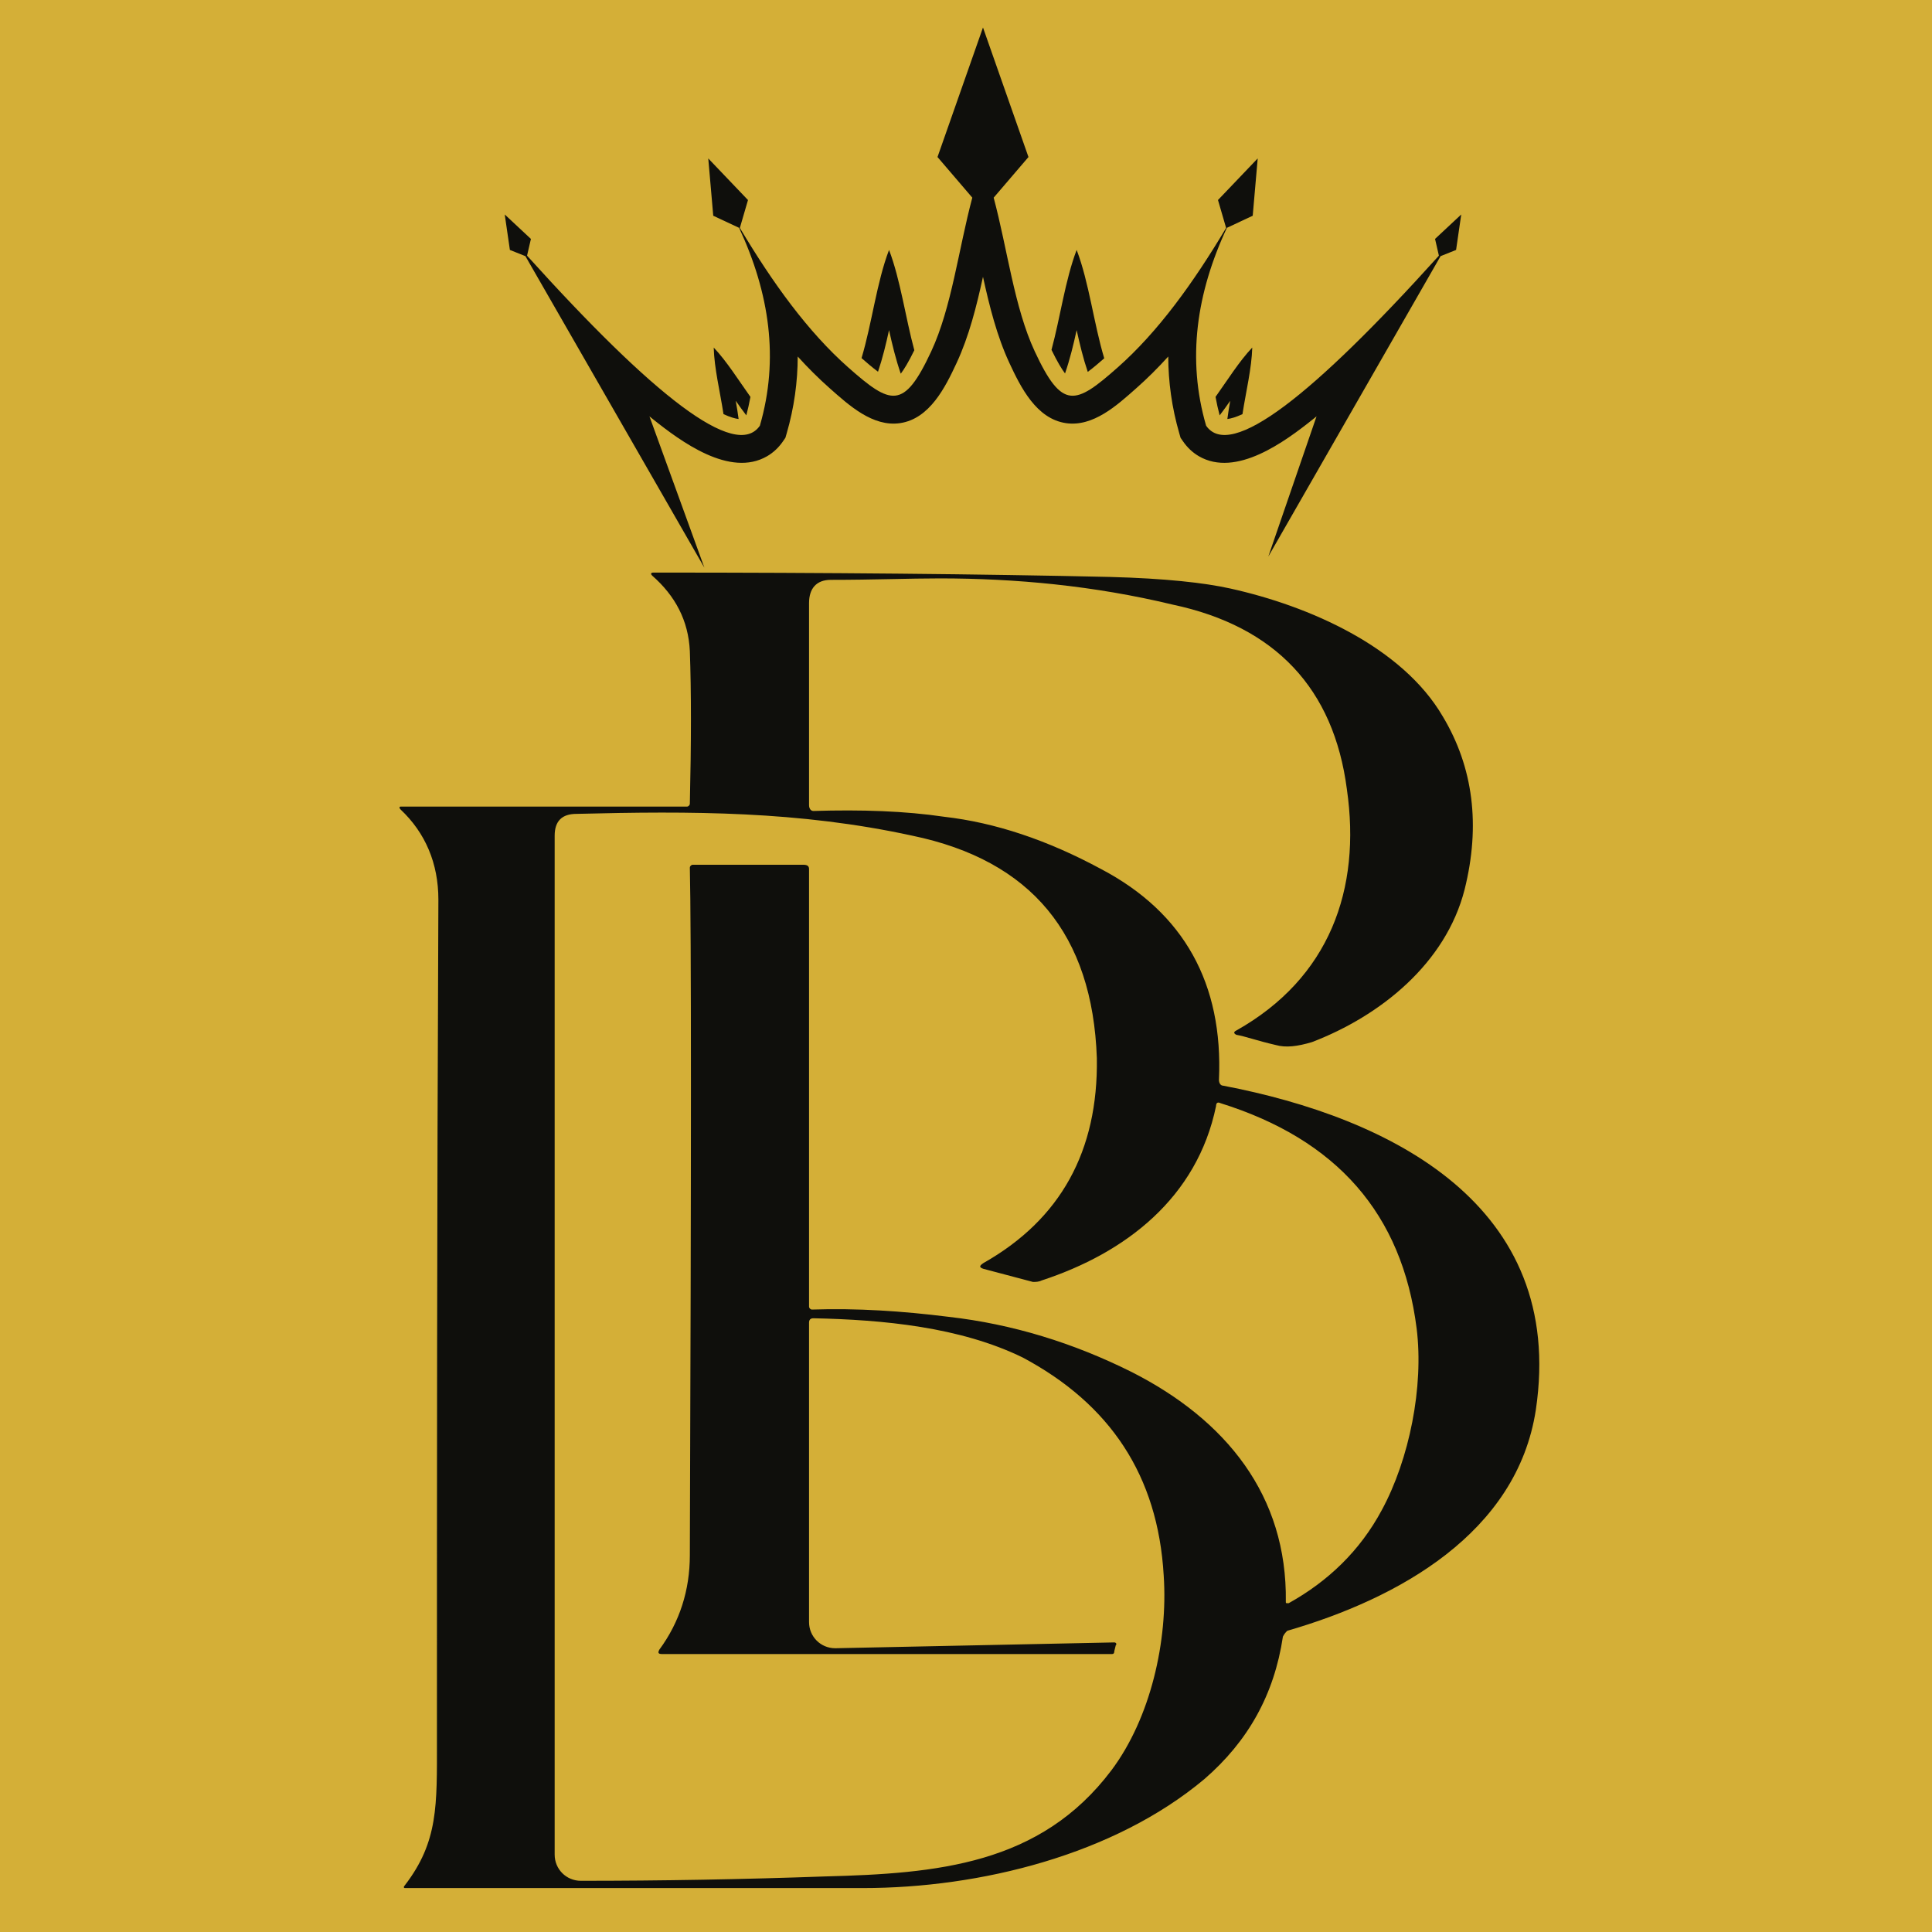
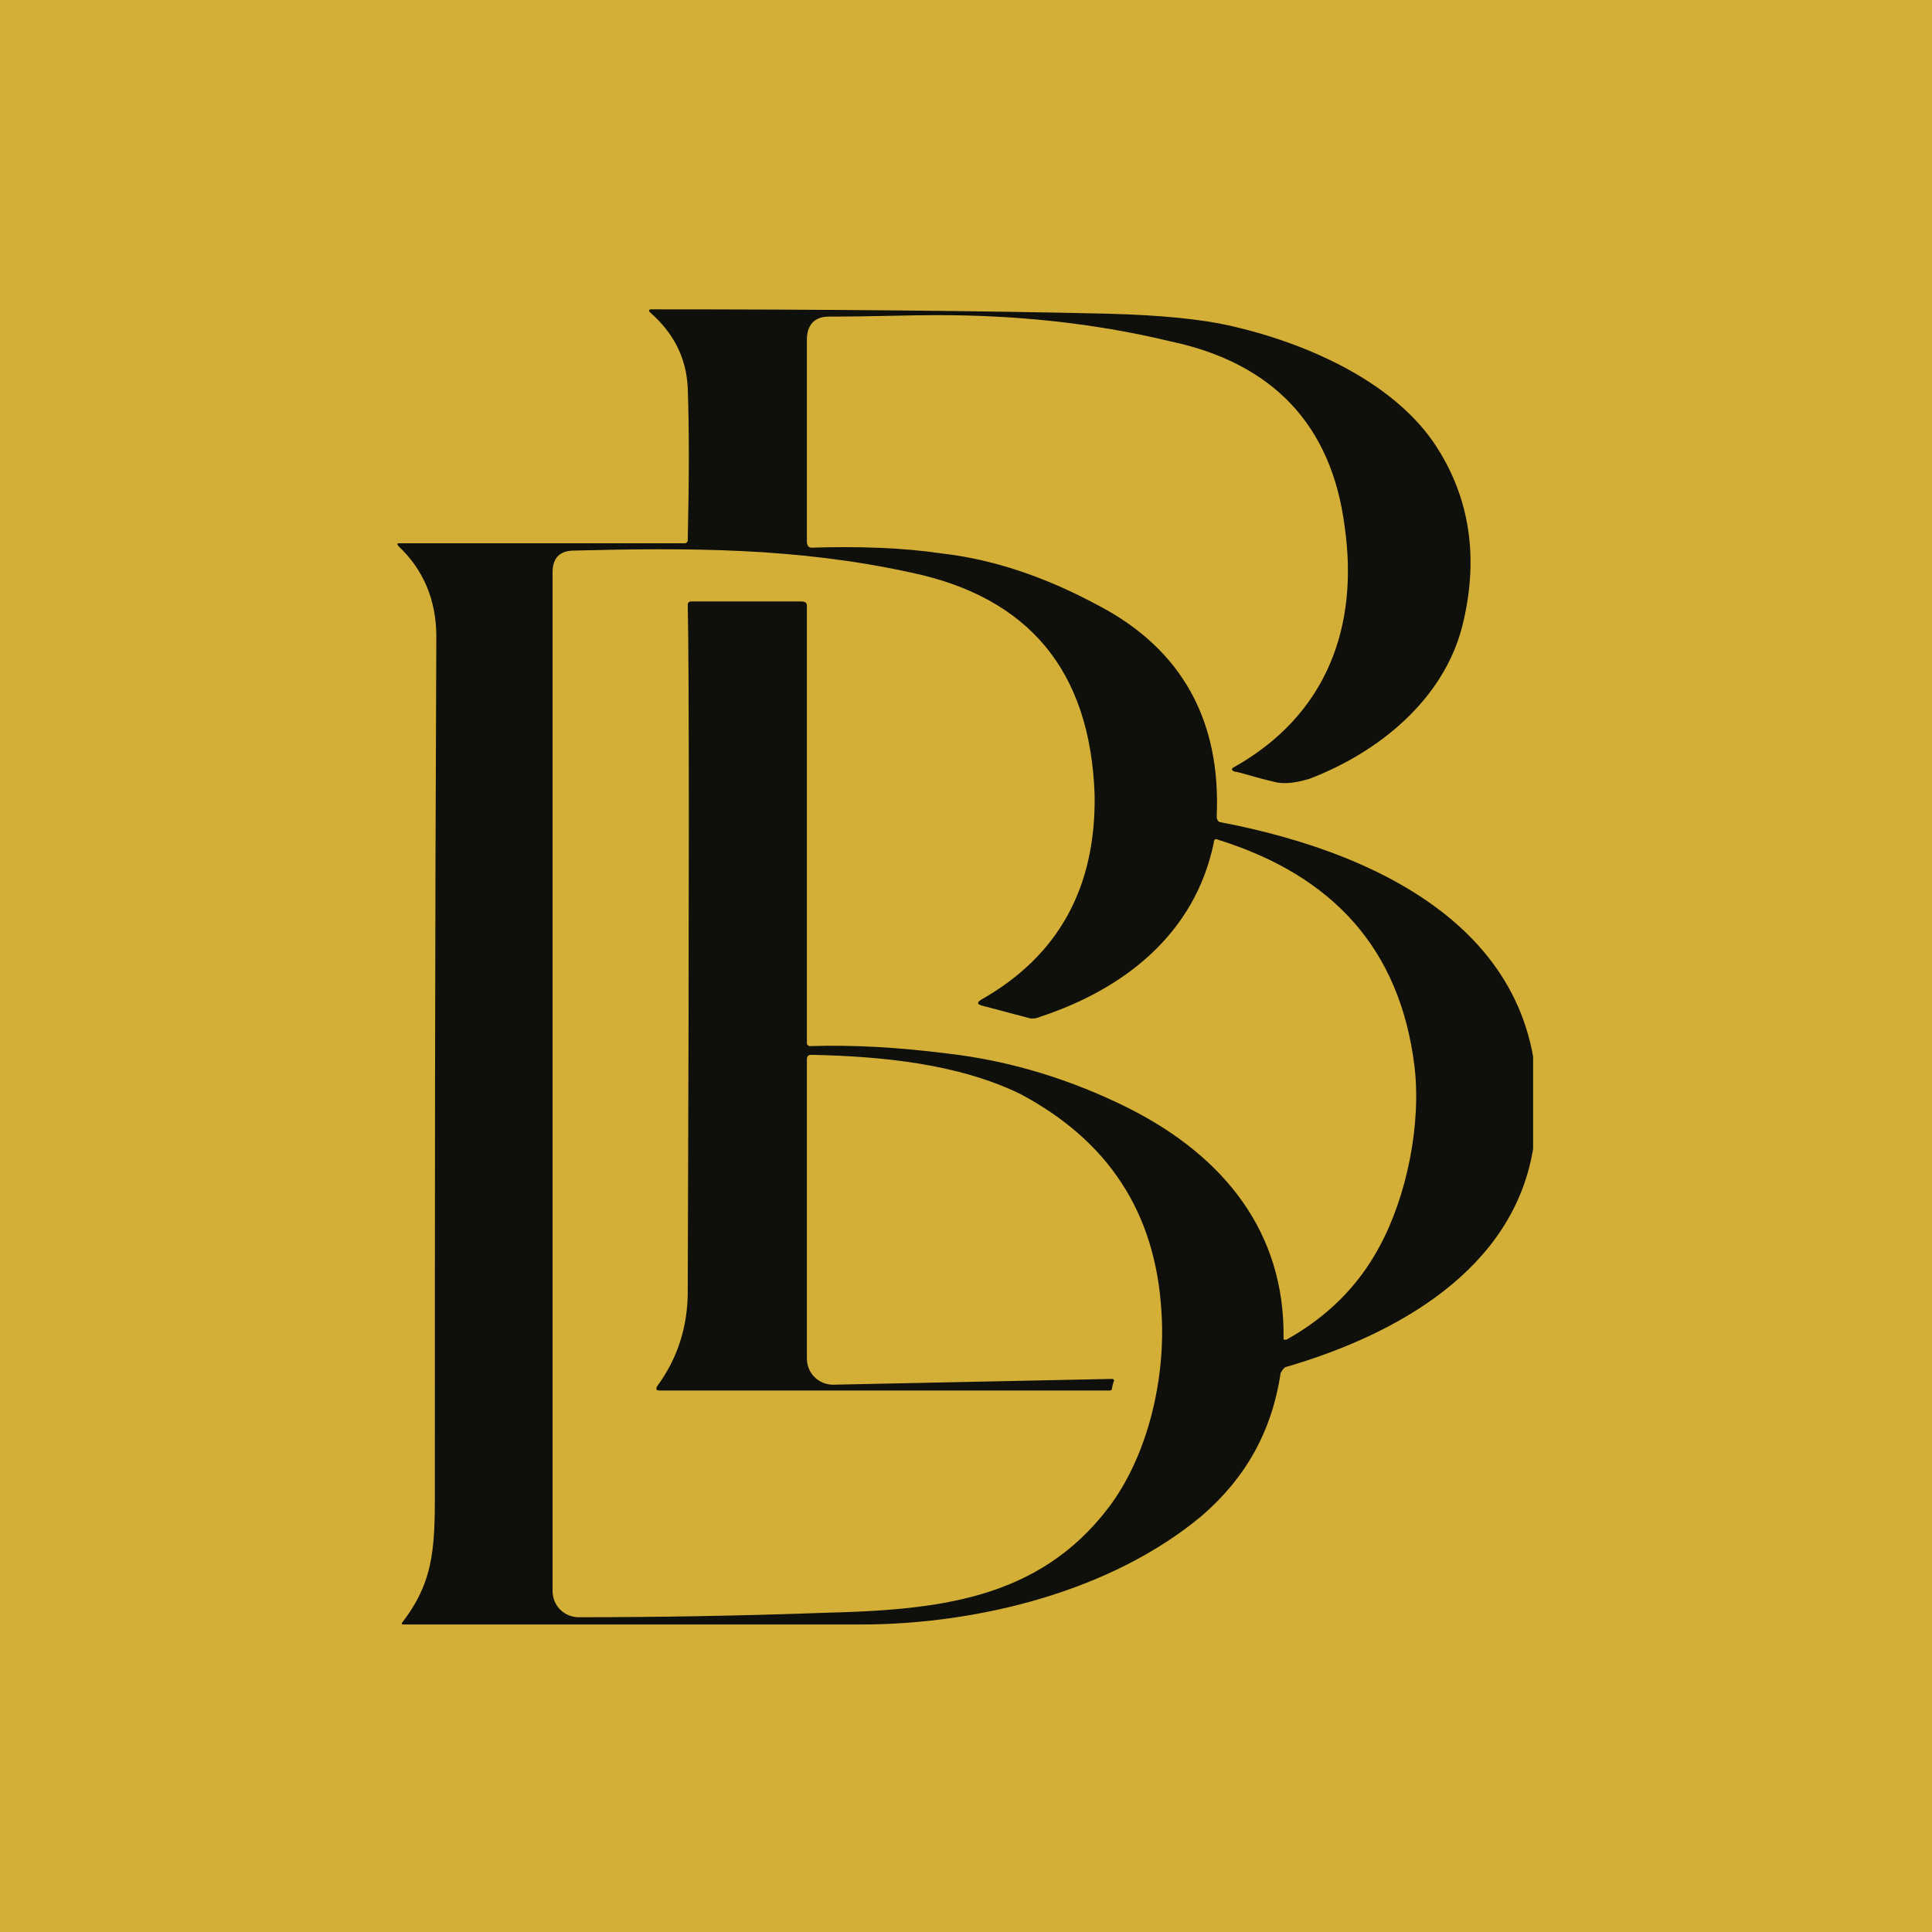
<svg xmlns="http://www.w3.org/2000/svg" width="500" zoomAndPan="magnify" viewBox="0 0 375 375" height="500" preserveAspectRatio="xMidYMid meet" version="1.2">
  <defs>
-     <clipPath id="0afc357a5e">
-       <path d="M 97.969 5.309 L 283.898 5.309 L 283.898 110.668 L 97.969 110.668 Z M 97.969 5.309 " />
-     </clipPath>
-     <clipPath id="575bc4545c">
-       <path d="M 77.473 111 L 299 111 L 299 367 L 77.473 367 Z M 77.473 111 " />
+     <clipPath id="e5939231e0">
+       <path d="M 77.074 60 L 297.574 60 L 297.574 316 L 77.074 316 Z M 77.074 60 " />
    </clipPath>
  </defs>
-   <g id="08343c050d">
+   <g id="5a11f21386">
    <rect x="0" width="375" y="0" height="375" style="fill:#ffffff;fill-opacity:1;stroke:none;" />
    <rect x="0" width="375" y="0" height="375" style="fill:#d4af37;fill-opacity:1;stroke:none;" />
-     <g clip-rule="nonzero" clip-path="url(#0afc357a5e)">
-       <path style=" stroke:none;fill-rule:evenodd;fill:#0f0f0c;fill-opacity:1;" d="M 283.625 41.629 L 278.543 46.375 L 279.289 49.625 C 254.906 76.652 238.805 89.438 234.105 82.625 C 230.352 69.695 232.23 56.906 238.137 44.223 L 243.152 41.875 L 244.121 30.746 L 236.41 38.824 L 237.988 44.238 C 231.613 54.938 224.762 64.41 216.93 71.332 C 208.684 78.625 206.168 79.645 200.832 68.18 C 196.879 59.684 195.527 48.301 192.871 38.367 L 199.625 30.48 L 190.797 5.336 L 181.969 30.48 L 188.723 38.363 C 186.066 48.301 184.715 59.684 180.762 68.18 C 175.426 79.645 172.914 78.621 164.66 71.332 C 156.828 64.41 149.98 54.934 143.605 44.238 L 145.184 38.828 L 137.473 30.75 L 138.441 41.875 L 143.461 44.223 C 149.367 56.91 151.246 69.695 147.492 82.625 C 142.793 89.438 126.691 76.652 102.301 49.625 L 103.051 46.375 L 97.969 41.629 L 98.969 48.512 L 101.984 49.719 L 136.723 110.195 L 126.059 80.816 C 126.273 80.992 126.488 81.168 126.707 81.34 C 132.145 85.695 141.676 92.75 148.898 88.551 C 150.121 87.836 151.145 86.863 151.949 85.699 L 152.445 84.977 L 152.691 84.133 C 154.148 79.113 154.828 74.129 154.836 69.199 C 156.82 71.387 158.898 73.461 161.078 75.387 C 164.75 78.633 169.402 82.914 174.707 82.129 C 180.445 81.285 183.484 75.168 185.672 70.461 C 188.098 65.246 189.551 59.434 190.797 53.73 C 192.051 59.434 193.5 65.246 195.926 70.461 C 198.117 75.168 201.152 81.285 206.887 82.129 C 212.195 82.91 216.848 78.633 220.516 75.387 C 222.699 73.461 224.777 71.387 226.758 69.199 C 226.77 74.133 227.449 79.113 228.906 84.133 L 229.148 84.977 L 229.648 85.699 C 230.453 86.863 231.477 87.836 232.699 88.551 C 239.926 92.754 249.453 85.695 254.891 81.34 C 255.109 81.168 255.324 80.992 255.539 80.816 L 246.18 108.023 L 279.613 49.719 L 282.625 48.512 Z M 283.625 41.629 " />
-     </g>
-     <path style=" stroke:none;fill-rule:evenodd;fill:#0f0f0c;fill-opacity:1;" d="M 172.562 64.074 C 173.188 66.914 173.887 69.789 174.836 72.535 C 175.473 71.703 176.332 70.312 177.469 67.977 C 175.738 61.594 174.789 54.344 172.562 48.512 C 170.156 54.816 169.246 62.777 167.223 69.508 C 168.117 70.297 169.297 71.309 170.422 72.152 C 171.309 69.523 171.973 66.781 172.562 64.074 Z M 172.562 64.074 " />
-     <path style=" stroke:none;fill-rule:evenodd;fill:#0f0f0c;fill-opacity:1;" d="M 208.977 64.074 C 209.574 66.793 210.242 69.543 211.133 72.184 C 212.25 71.348 213.43 70.34 214.332 69.547 C 212.301 62.809 211.391 54.824 208.977 48.512 C 206.762 54.32 205.812 61.543 204.094 67.906 C 205.223 70.238 206.086 71.641 206.723 72.484 C 207.664 69.758 208.359 66.898 208.977 64.074 Z M 208.977 64.074 " />
-     <path style=" stroke:none;fill-rule:evenodd;fill:#0f0f0c;fill-opacity:1;" d="M 241.164 80.383 C 241.824 76.059 242.953 71.516 243.062 67.457 C 240.512 70.156 238.277 73.746 235.934 77.035 C 236.152 78.238 236.422 79.434 236.734 80.625 C 237.445 79.699 238.125 78.746 238.785 77.797 C 238.578 78.965 238.383 80.145 238.23 81.332 C 238.957 81.242 239.914 80.965 241.164 80.383 Z M 241.164 80.383 " />
-     <path style=" stroke:none;fill-rule:evenodd;fill:#0f0f0c;fill-opacity:1;" d="M 145.66 77.039 C 143.316 73.746 141.082 70.156 138.531 67.457 C 138.641 71.516 139.77 76.059 140.43 80.379 C 141.68 80.965 142.633 81.238 143.363 81.332 C 143.207 80.145 143.016 78.961 142.805 77.793 C 143.469 78.742 144.148 79.695 144.859 80.621 C 145.172 79.434 145.441 78.238 145.66 77.039 Z M 145.66 77.039 " />
-     <g clip-rule="nonzero" clip-path="url(#575bc4545c)">
-       <path style=" stroke:none;fill-rule:evenodd;fill:#0f0f0c;fill-opacity:1;" d="M 236.598 209.605 C 236.598 210.168 236.879 210.734 237.445 210.734 C 269.891 216.941 304.027 233.867 298.105 273.648 C 294.438 297.633 271.301 310.328 249.859 316.535 C 249.578 316.816 249.293 317.098 249.012 317.664 C 247.32 328.949 242.242 337.977 233.777 345.312 C 216.285 359.984 190.328 366.473 167.473 366.473 C 140.672 366.473 111.047 366.473 78.602 366.473 C 78.316 366.473 78.316 366.191 78.602 365.91 C 85.09 357.445 84.809 350.391 84.809 337.977 C 84.809 290.016 84.809 235.562 85.09 174.617 C 85.09 167.566 82.551 161.641 77.754 157.125 C 77.473 156.844 77.473 156.562 77.754 156.562 L 133.336 156.562 C 133.617 156.562 133.898 156.281 133.898 155.996 C 134.18 143.867 134.18 134.273 133.898 126.371 C 133.617 120.449 131.078 115.652 126.562 111.703 C 126.281 111.418 126.281 111.137 126.844 111.137 C 160.984 111.137 190.609 111.418 215.438 111.984 C 226.16 112.266 233.777 113.113 238.855 114.242 C 254.09 117.625 272.148 125.527 280.047 139.07 C 285.973 148.945 287.383 160.23 284.281 172.645 C 280.613 187.031 267.914 197.191 254.656 202.27 C 251.832 203.113 249.578 203.398 247.602 202.832 C 243.934 201.984 241.676 201.141 239.984 200.859 C 239.418 200.574 239.418 200.293 239.984 200.012 C 258.039 189.855 264.246 172.645 261.426 153.176 C 258.887 133.707 247.602 121.578 227.57 117.344 C 212.332 113.676 197.098 112.266 182.426 112.266 C 176.504 112.266 169.449 112.547 161.266 112.547 C 158.445 112.547 157.035 114.242 157.035 117.062 L 157.035 156.281 C 157.035 156.844 157.316 157.41 157.883 157.41 C 167.191 157.125 175.656 157.41 183.273 158.535 C 193.148 159.664 203.305 163.051 213.746 168.695 C 229.828 177.156 237.445 190.984 236.598 209.605 Z M 127.973 320.203 C 131.926 314.844 133.898 308.637 133.898 301.863 C 134.18 225.121 134.18 180.543 133.898 168.41 C 133.898 168.129 134.18 167.848 134.465 167.848 L 155.906 167.848 C 156.754 167.848 157.035 168.129 157.035 168.695 L 157.035 253.617 C 157.035 253.898 157.316 254.184 157.598 254.184 C 166.344 253.898 175.09 254.465 184.121 255.594 C 196.535 257.004 208.383 260.672 219.668 266.312 C 238.008 275.625 249.859 290.297 249.578 310.891 C 249.578 311.176 249.578 311.176 249.859 311.176 C 249.859 311.176 250.141 311.176 250.141 311.176 C 257.758 306.941 263.965 301.016 268.199 293.117 C 273.559 283.242 276.379 269.137 274.969 257.852 C 272.148 235.562 259.453 221.172 236.879 214.117 C 236.316 213.836 236.035 214.117 236.035 214.684 C 232.367 232.457 218.539 243.18 202.176 248.539 C 201.613 248.82 201.047 248.82 200.484 248.82 L 190.891 246.281 C 190.043 246 190.043 245.719 190.891 245.152 C 205.844 236.691 213.18 223.43 212.898 205.371 C 212.051 181.391 200.203 167 177.066 162.203 C 155.059 157.41 134.18 157.41 111.891 157.973 C 109.07 157.973 107.66 159.383 107.66 162.203 L 107.66 359.984 C 107.66 362.805 109.918 365.062 112.738 365.062 C 128.539 365.062 144.34 364.781 160.137 364.215 C 181.863 363.652 201.895 361.961 215.719 343.621 C 223.336 333.465 226.723 318.512 225.875 305.812 C 224.746 286.348 215.438 272.52 198.508 263.492 C 186.379 257.566 171.422 256.156 157.883 255.875 C 157.316 255.875 157.035 256.156 157.035 256.723 L 157.035 314.844 C 157.035 317.664 159.293 319.922 162.113 319.922 L 216.285 318.793 C 216.566 318.793 216.848 319.074 216.566 319.355 L 216.285 320.484 C 216.285 321.051 216 321.051 215.719 321.051 L 128.539 321.051 C 127.691 321.051 127.691 320.766 127.973 320.203 Z M 127.973 320.203 " />
+     <g clip-rule="nonzero" clip-path="url(#e5939231e0)">
+       <path style=" stroke:none;fill-rule:evenodd;fill:#0f0f0c;fill-opacity:1;" d="M 236.16 158.484 C 236.16 159.047 236.441 159.609 237.008 159.609 C 269.445 165.816 303.574 182.742 297.652 222.512 C 293.984 246.488 270.855 259.18 249.418 265.387 C 249.137 265.668 248.852 265.949 248.57 266.516 C 246.879 277.797 241.801 286.824 233.34 294.156 C 215.852 308.824 189.902 315.312 167.055 315.312 C 140.258 315.312 110.641 315.312 78.203 315.312 C 77.922 315.312 77.922 315.031 78.203 314.746 C 84.691 306.285 84.406 299.234 84.406 286.824 C 84.406 238.871 84.406 184.434 84.691 123.508 C 84.691 116.453 82.152 110.531 77.355 106.02 C 77.074 105.734 77.074 105.453 77.355 105.453 L 132.922 105.453 C 133.207 105.453 133.488 105.172 133.488 104.891 C 133.77 92.762 133.77 83.172 133.488 75.273 C 133.207 69.348 130.668 64.555 126.152 60.605 C 125.871 60.324 125.871 60.043 126.438 60.043 C 160.566 60.043 190.184 60.324 215.004 60.887 C 225.723 61.168 233.34 62.016 238.418 63.145 C 253.648 66.527 271.699 74.426 279.598 87.965 C 285.523 97.84 286.934 109.121 283.828 121.531 C 280.164 135.918 267.469 146.07 254.211 151.148 C 251.391 151.996 249.137 152.277 247.16 151.715 C 243.492 150.867 241.238 150.02 239.547 149.738 C 238.98 149.457 238.98 149.176 239.547 148.891 C 257.598 138.738 263.805 121.531 260.98 102.07 C 258.445 82.605 247.16 70.477 227.133 66.246 C 211.902 62.578 196.672 61.168 182.004 61.168 C 176.078 61.168 169.027 61.453 160.848 61.453 C 158.027 61.453 156.617 63.145 156.617 65.965 L 156.617 105.172 C 156.617 105.734 156.898 106.301 157.465 106.301 C 166.773 106.02 175.234 106.301 182.848 107.43 C 192.723 108.559 202.875 111.941 213.312 117.582 C 229.391 126.043 237.008 139.867 236.16 158.484 Z M 127.562 269.055 C 131.512 263.695 133.488 257.488 133.488 250.719 C 133.77 173.996 133.77 129.43 133.488 117.301 C 133.488 117.02 133.77 116.738 134.051 116.738 L 155.488 116.738 C 156.336 116.738 156.617 117.02 156.617 117.582 L 156.617 202.484 C 156.617 202.766 156.898 203.051 157.18 203.051 C 165.926 202.766 174.668 203.332 183.695 204.461 C 196.105 205.871 207.953 209.535 219.234 215.18 C 237.57 224.484 249.418 239.152 249.137 259.746 C 249.137 260.027 249.137 260.027 249.418 260.027 C 249.418 260.027 249.699 260.027 249.699 260.027 C 257.316 255.797 263.52 249.871 267.75 241.973 C 273.109 232.102 275.934 218 274.52 206.715 C 271.699 184.434 259.008 170.047 236.441 162.996 C 235.879 162.715 235.598 162.996 235.598 163.559 C 231.93 181.328 218.109 192.047 201.746 197.406 C 201.184 197.691 200.621 197.691 200.055 197.691 L 190.465 195.152 C 189.621 194.871 189.621 194.586 190.465 194.023 C 205.414 185.562 212.75 172.305 212.465 154.25 C 211.621 130.277 199.773 115.891 176.645 111.094 C 154.645 106.301 133.77 106.301 111.488 106.863 C 108.664 106.863 107.254 108.273 107.254 111.094 L 107.254 308.824 C 107.254 311.645 109.512 313.902 112.332 313.902 C 128.129 313.902 143.926 313.621 159.719 313.055 C 181.438 312.492 201.465 310.801 215.289 292.465 C 222.902 282.309 226.289 267.359 225.441 254.668 C 224.312 235.203 215.004 221.383 198.082 212.359 C 185.953 206.434 171.004 205.023 157.465 204.742 C 156.898 204.742 156.617 205.023 156.617 205.586 L 156.617 263.695 C 156.617 266.516 158.875 268.77 161.695 268.77 L 215.852 267.645 C 216.133 267.645 216.414 267.926 216.133 268.207 L 215.852 269.336 C 215.852 269.898 215.57 269.898 215.289 269.898 L 128.129 269.898 C 127.281 269.898 127.281 269.617 127.562 269.055 Z M 127.562 269.055 " />
    </g>
  </g>
</svg>
